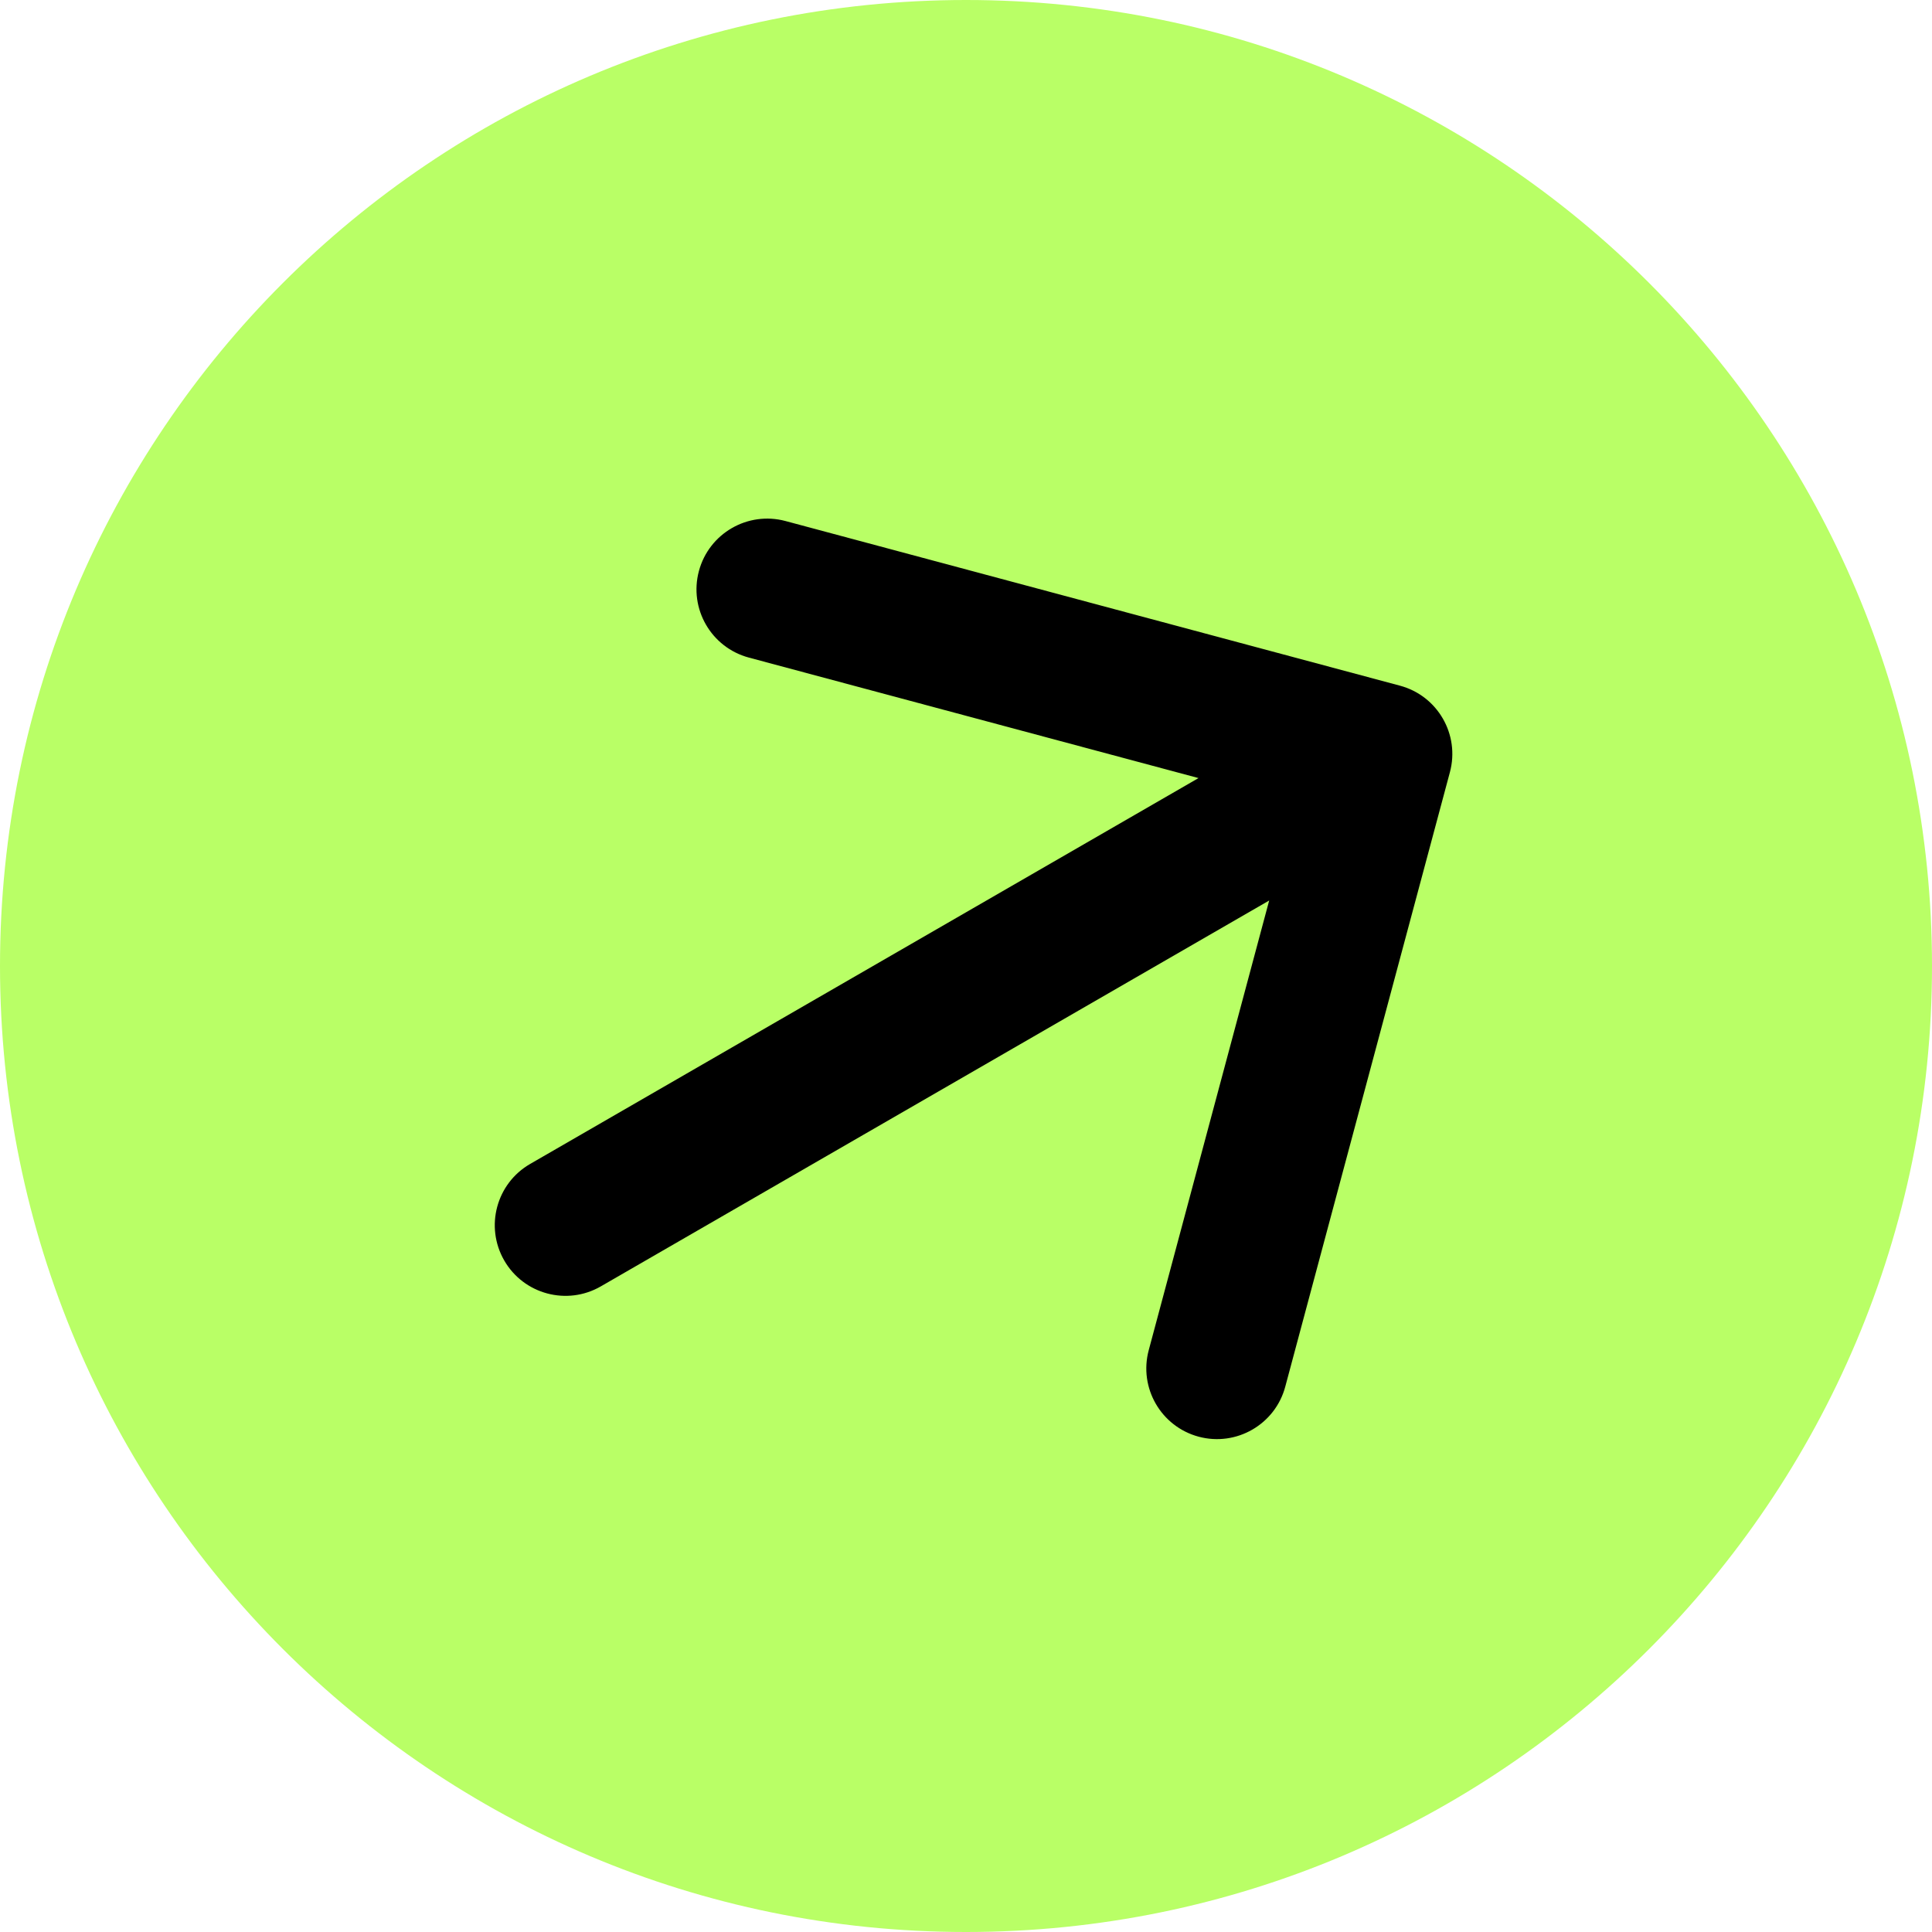
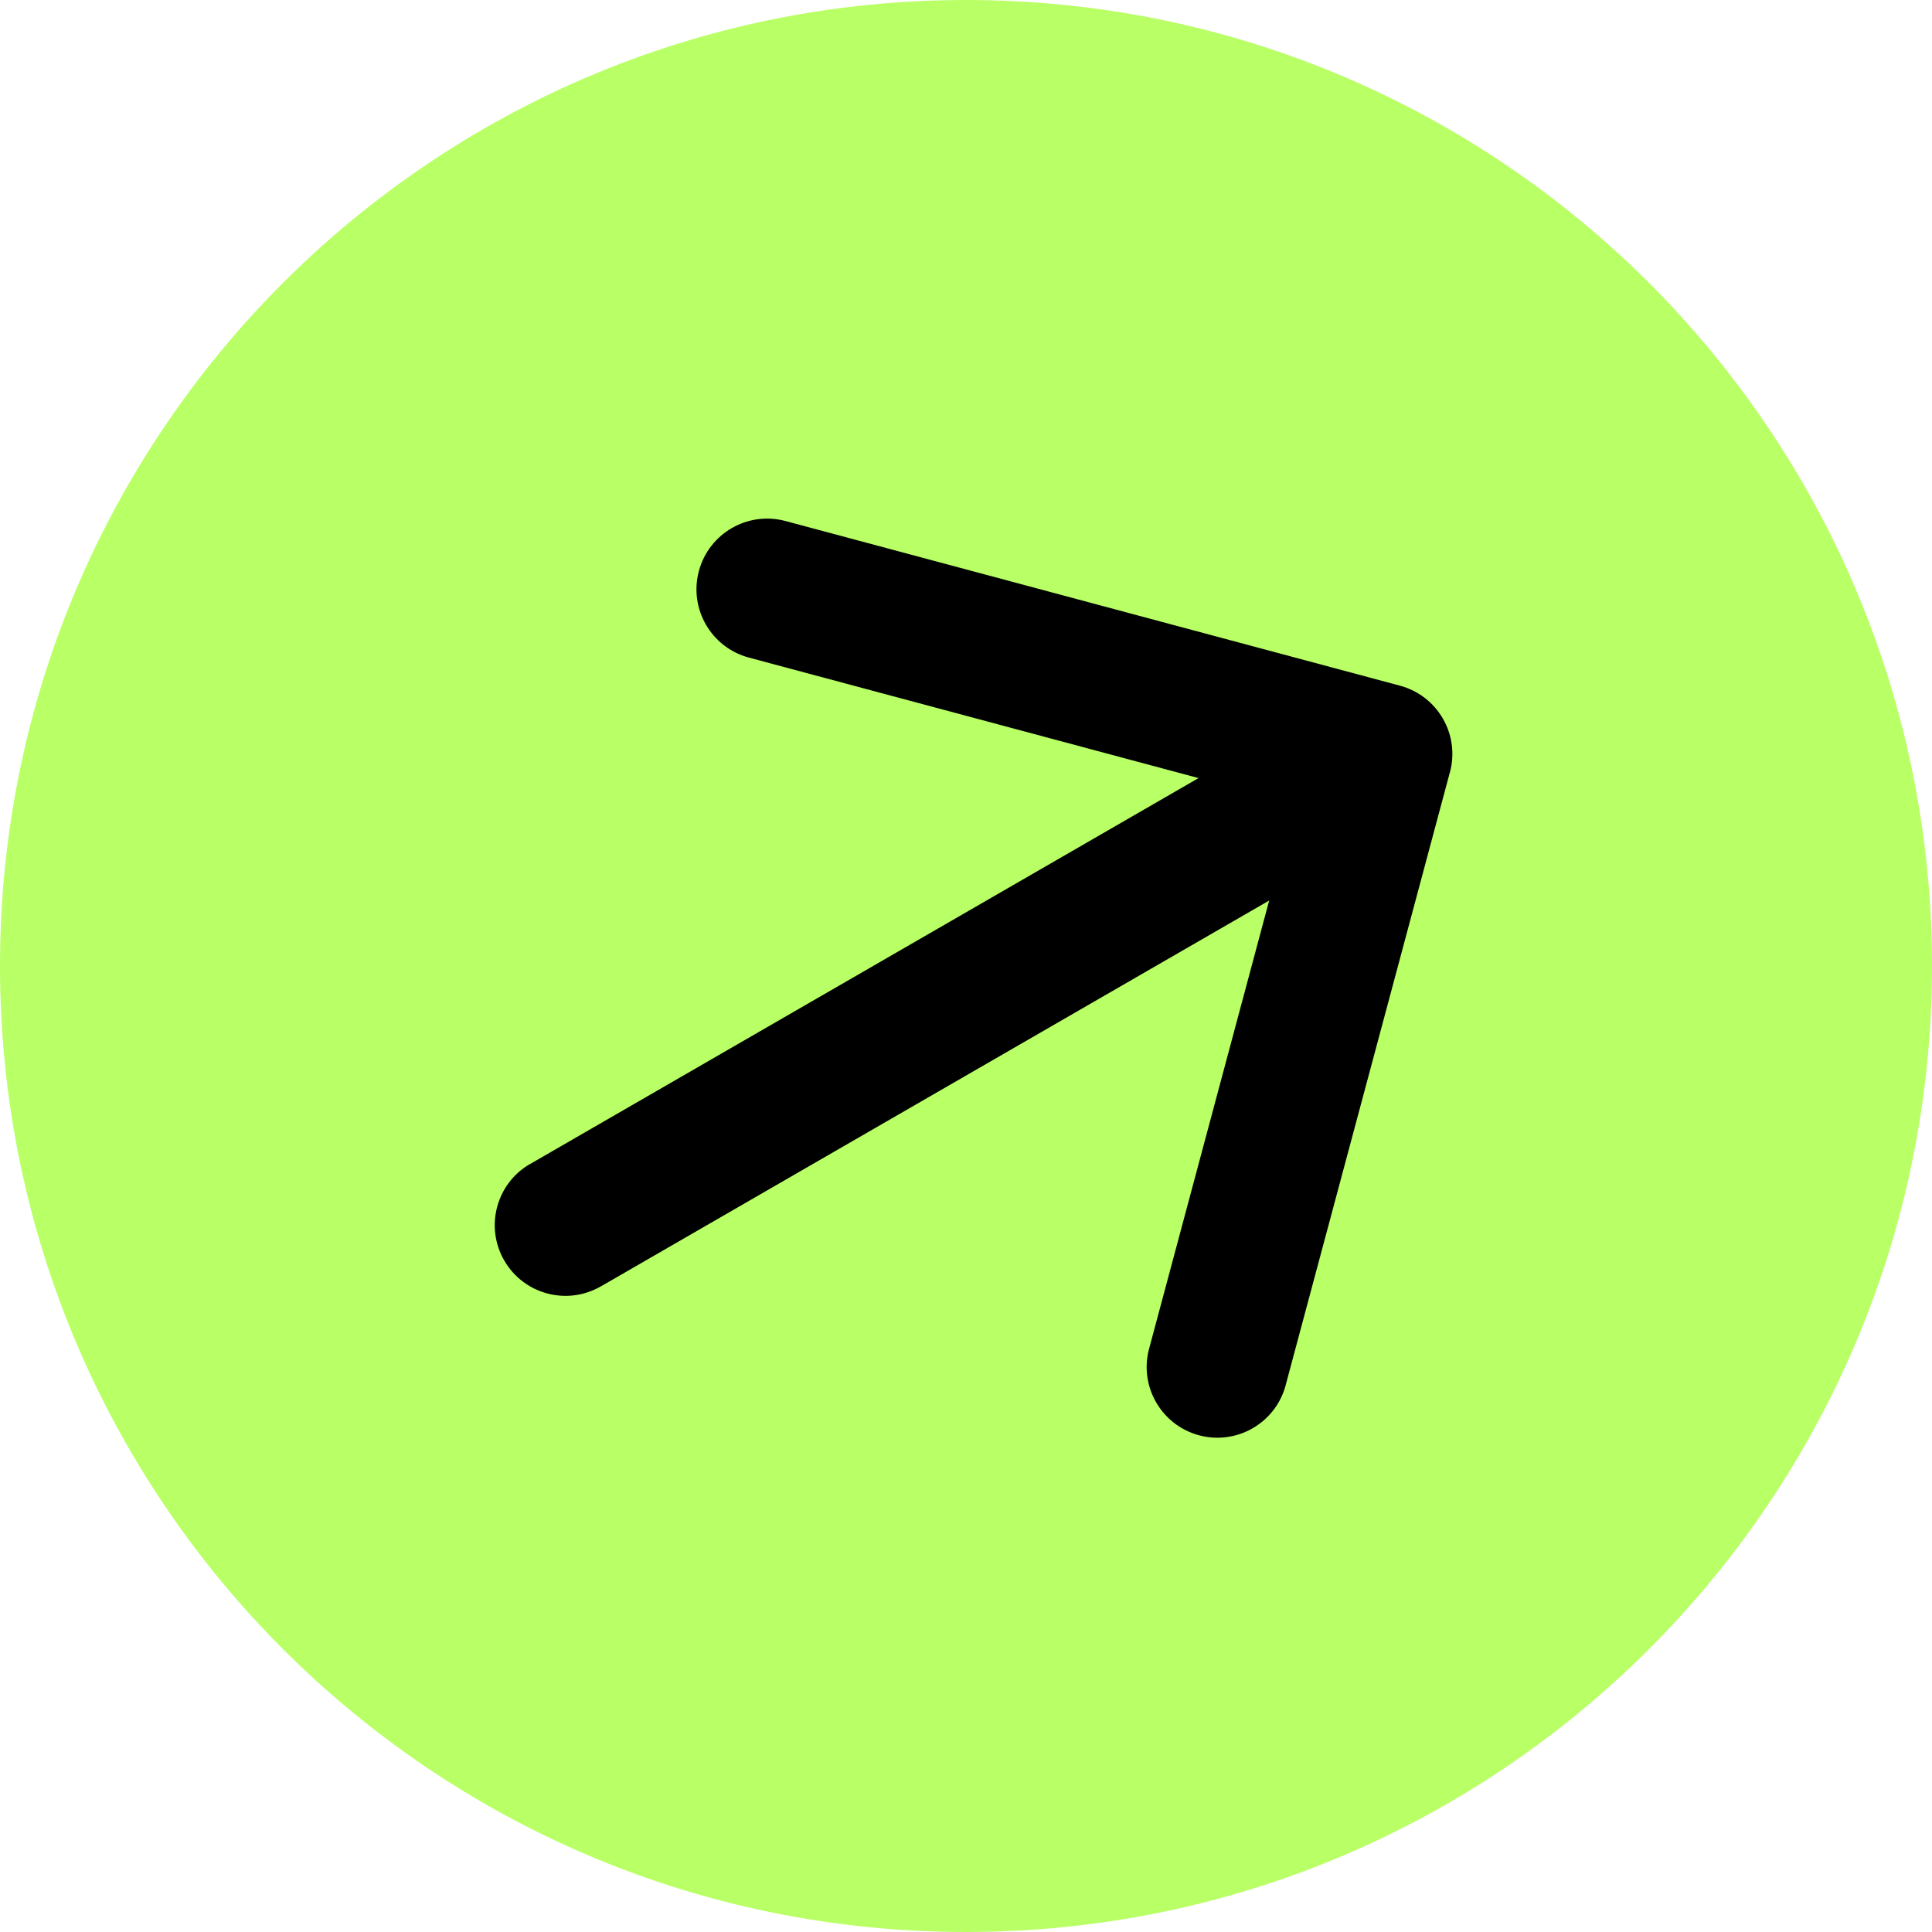
- <svg xmlns="http://www.w3.org/2000/svg" width="41" height="41" viewBox="0 0 41 41" fill="none">
+ <svg xmlns="http://www.w3.org/2000/svg" width="41" height="41" fill="none">
  <circle cx="20.5" cy="20.5" r="20.5" fill="#B9FF66" />
-   <path d="M11.25 24.701C10.533 25.115 10.287 26.032 10.701 26.75C11.115 27.467 12.033 27.713 12.75 27.299L11.25 24.701ZM30.769 16.388C30.984 15.588 30.509 14.765 29.709 14.551L16.669 11.057C15.869 10.843 15.046 11.318 14.832 12.118C14.617 12.918 15.092 13.74 15.892 13.955L27.483 17.061L24.378 28.652C24.163 29.452 24.638 30.274 25.438 30.489C26.238 30.703 27.061 30.228 27.275 29.428L30.769 16.388ZM12.75 27.299L30.071 17.299L28.571 14.701L11.25 24.701L12.75 27.299Z" fill="black" />
+   <path d="M11.25 24.7a1.5 1.5 0 1 0 1.5 2.599l-1.5-2.598Zm19.52-8.312a1.5 1.5 0 0 0-1.061-1.837l-13.04-3.494a1.5 1.5 0 0 0-.777 2.898l11.591 3.106-3.105 11.59a1.5 1.5 0 0 0 2.897.777l3.494-13.04ZM12.75 27.3l17.32-10-1.5-2.598-17.32 10 1.5 2.598Z" fill="#000" />
</svg>
